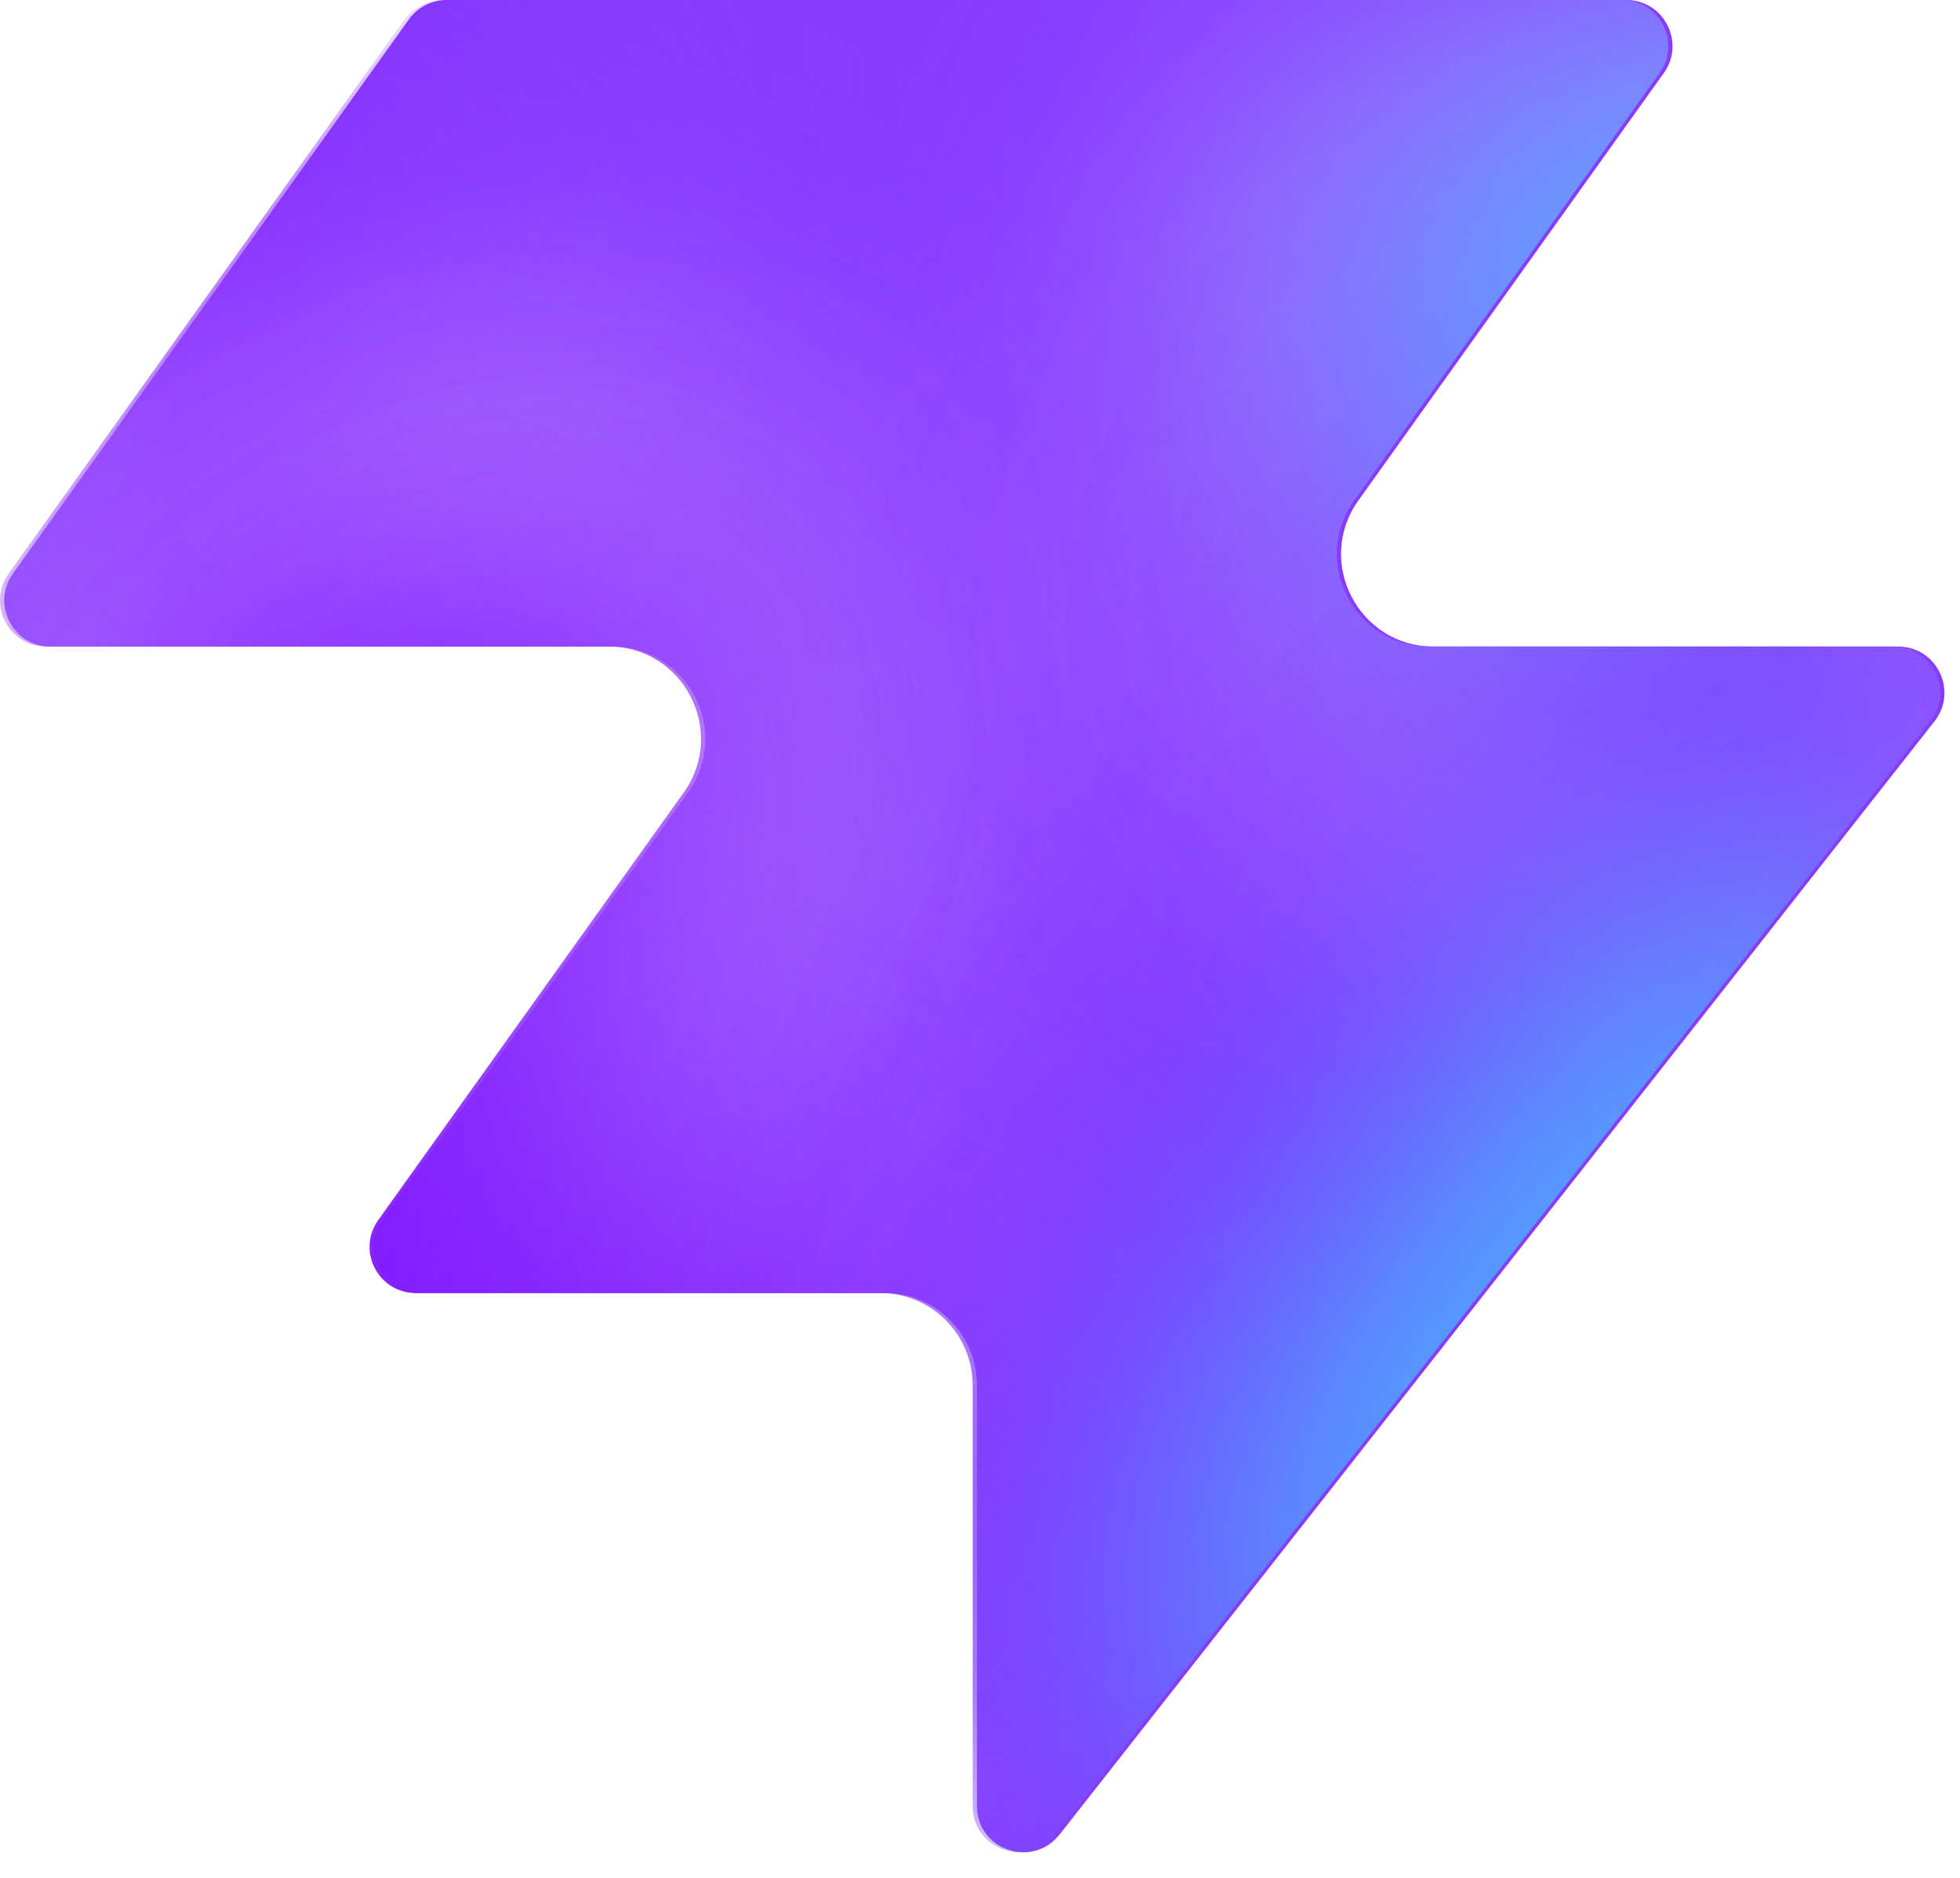
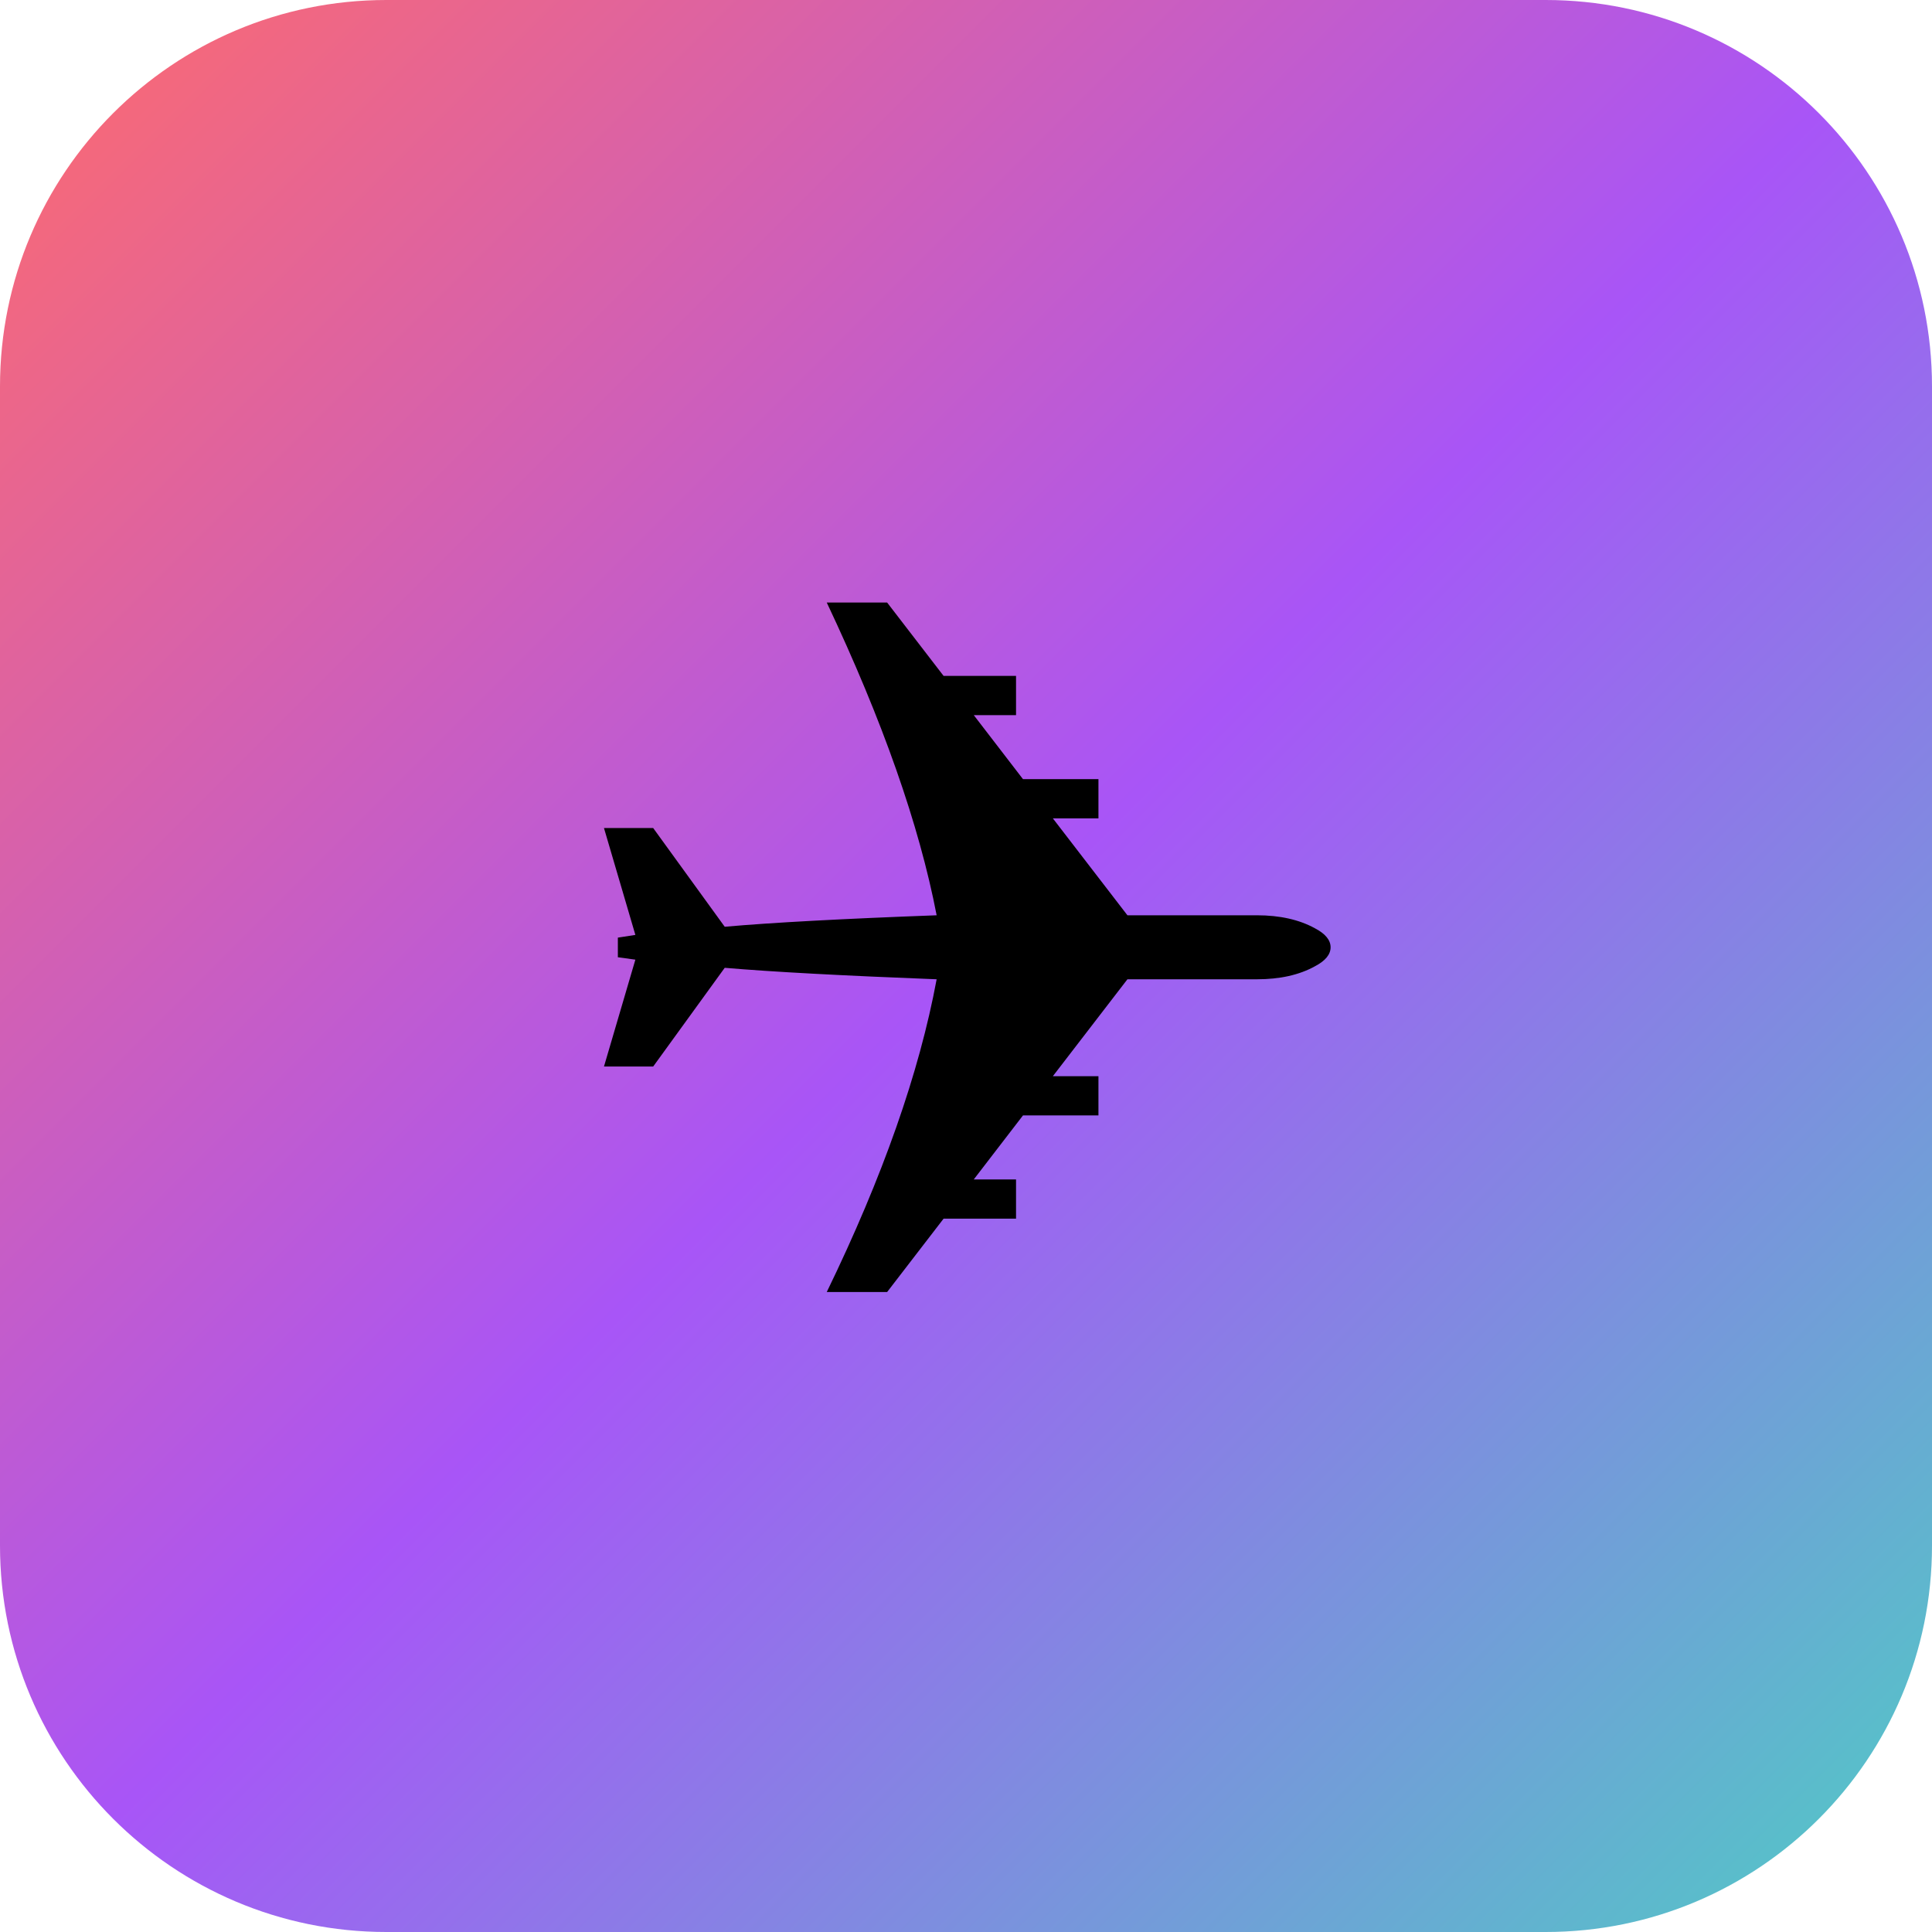
- <svg xmlns="http://www.w3.org/2000/svg" width="48" height="46" fill="none" viewBox="0 0 48 46">
-   <path fill="#863bff" d="M25.946 44.938c-.664.845-2.021.375-2.021-.698V33.937a2.26 2.26 0 0 0-2.262-2.262H10.287c-.92 0-1.456-1.04-.92-1.788l7.48-10.471c1.07-1.497 0-3.578-1.842-3.578H1.237c-.92 0-1.456-1.04-.92-1.788L10.013.474c.214-.297.556-.474.92-.474h28.894c.92 0 1.456 1.04.92 1.788l-7.48 10.471c-1.07 1.498 0 3.579 1.842 3.579h11.377c.943 0 1.473 1.088.89 1.83L25.947 44.94z" style="fill:#863bff;fill:color(display-p3 .525 .23 1);fill-opacity:1" />
-   <mask id="a" width="48" height="46" x="0" y="0" maskUnits="userSpaceOnUse" style="mask-type:alpha">
-     <path fill="#000" d="M25.842 44.938c-.664.844-2.021.375-2.021-.698V33.937a2.26 2.26 0 0 0-2.262-2.262H10.183c-.92 0-1.456-1.04-.92-1.788l7.48-10.471c1.07-1.498 0-3.579-1.842-3.579H1.133c-.92 0-1.456-1.04-.92-1.787L9.91.473c.214-.297.556-.474.92-.474h28.894c.92 0 1.456 1.04.92 1.788l-7.48 10.471c-1.07 1.498 0 3.578 1.842 3.578h11.377c.943 0 1.473 1.088.89 1.832L25.843 44.94z" style="fill:#000;fill-opacity:1" />
-   </mask>
-   <g mask="url(#a)">
-     <g filter="url(#b)">
-       <ellipse cx="5.508" cy="14.704" fill="#ede6ff" rx="5.508" ry="14.704" style="fill:#ede6ff;fill:color(display-p3 .927 .903 1);fill-opacity:1" transform="matrix(.00324 1 1 -.00324 -4.47 31.516)" />
-     </g>
-     <g filter="url(#c)">
-       <ellipse cx="10.399" cy="29.851" fill="#ede6ff" rx="10.399" ry="29.851" style="fill:#ede6ff;fill:color(display-p3 .927 .903 1);fill-opacity:1" transform="matrix(.00324 1 1 -.00324 -39.328 7.883)" />
-     </g>
-     <g filter="url(#d)">
-       <ellipse cx="5.508" cy="30.487" fill="#7e14ff" rx="5.508" ry="30.487" style="fill:#7e14ff;fill:color(display-p3 .492 .077 1);fill-opacity:1" transform="rotate(89.814 -25.913 -14.639)scale(1 -1)" />
-     </g>
-     <g filter="url(#e)">
-       <ellipse cx="5.508" cy="30.599" fill="#7e14ff" rx="5.508" ry="30.599" style="fill:#7e14ff;fill:color(display-p3 .492 .077 1);fill-opacity:1" transform="rotate(89.814 -32.644 -3.334)scale(1 -1)" />
-     </g>
-     <g filter="url(#f)">
-       <ellipse cx="5.508" cy="30.599" fill="#7e14ff" rx="5.508" ry="30.599" style="fill:#7e14ff;fill:color(display-p3 .492 .077 1);fill-opacity:1" transform="matrix(.00324 1 1 -.00324 -34.34 30.47)" />
-     </g>
-     <g filter="url(#g)">
-       <ellipse cx="14.072" cy="22.078" fill="#ede6ff" rx="14.072" ry="22.078" style="fill:#ede6ff;fill:color(display-p3 .927 .903 1);fill-opacity:1" transform="rotate(93.35 24.506 48.493)scale(-1 1)" />
-     </g>
-     <g filter="url(#h)">
-       <ellipse cx="3.47" cy="21.501" fill="#7e14ff" rx="3.47" ry="21.501" style="fill:#7e14ff;fill:color(display-p3 .492 .077 1);fill-opacity:1" transform="rotate(89.009 28.708 47.59)scale(-1 1)" />
-     </g>
-     <g filter="url(#i)">
-       <ellipse cx="3.47" cy="21.501" fill="#7e14ff" rx="3.47" ry="21.501" style="fill:#7e14ff;fill:color(display-p3 .492 .077 1);fill-opacity:1" transform="rotate(89.009 28.708 47.59)scale(-1 1)" />
-     </g>
-     <g filter="url(#j)">
-       <ellipse cx=".387" cy="8.972" fill="#7e14ff" rx="4.407" ry="29.108" style="fill:#7e14ff;fill:color(display-p3 .492 .077 1);fill-opacity:1" transform="rotate(39.51 .387 8.972)" />
-     </g>
-     <g filter="url(#k)">
-       <ellipse cx="47.523" cy="-6.092" fill="#7e14ff" rx="4.407" ry="29.108" style="fill:#7e14ff;fill:color(display-p3 .492 .077 1);fill-opacity:1" transform="rotate(37.892 47.523 -6.092)" />
-     </g>
-     <g filter="url(#l)">
-       <ellipse cx="41.412" cy="6.333" fill="#47bfff" rx="5.971" ry="9.665" style="fill:#47bfff;fill:color(display-p3 .28 .748 1);fill-opacity:1" transform="rotate(37.892 41.412 6.333)" />
-     </g>
-     <g filter="url(#m)">
-       <ellipse cx="-1.879" cy="38.332" fill="#7e14ff" rx="4.407" ry="29.108" style="fill:#7e14ff;fill:color(display-p3 .492 .077 1);fill-opacity:1" transform="rotate(37.892 -1.88 38.332)" />
-     </g>
-     <g filter="url(#n)">
-       <ellipse cx="-1.879" cy="38.332" fill="#7e14ff" rx="4.407" ry="29.108" style="fill:#7e14ff;fill:color(display-p3 .492 .077 1);fill-opacity:1" transform="rotate(37.892 -1.88 38.332)" />
-     </g>
-     <g filter="url(#o)">
-       <ellipse cx="35.651" cy="29.907" fill="#7e14ff" rx="4.407" ry="29.108" style="fill:#7e14ff;fill:color(display-p3 .492 .077 1);fill-opacity:1" transform="rotate(37.892 35.651 29.907)" />
-     </g>
-     <g filter="url(#p)">
-       <ellipse cx="38.418" cy="32.4" fill="#47bfff" rx="5.971" ry="15.297" style="fill:#47bfff;fill:color(display-p3 .28 .748 1);fill-opacity:1" transform="rotate(37.892 38.418 32.4)" />
-     </g>
-   </g>
+ <svg xmlns="http://www.w3.org/2000/svg" viewBox="0 0 100 100">
  <defs>
-     <filter id="b" width="60.045" height="41.654" x="-19.77" y="16.149" color-interpolation-filters="sRGB" filterUnits="userSpaceOnUse">
-       <feFlood flood-opacity="0" result="BackgroundImageFix" />
-       <feBlend in="SourceGraphic" in2="BackgroundImageFix" result="shape" />
-       <feGaussianBlur result="effect1_foregroundBlur_2002_17158" stdDeviation="7.659" />
-     </filter>
-     <filter id="c" width="90.34" height="51.437" x="-54.613" y="-7.533" color-interpolation-filters="sRGB" filterUnits="userSpaceOnUse">
-       <feFlood flood-opacity="0" result="BackgroundImageFix" />
-       <feBlend in="SourceGraphic" in2="BackgroundImageFix" result="shape" />
-       <feGaussianBlur result="effect1_foregroundBlur_2002_17158" stdDeviation="7.659" />
-     </filter>
-     <filter id="d" width="79.355" height="29.4" x="-49.64" y="2.03" color-interpolation-filters="sRGB" filterUnits="userSpaceOnUse">
-       <feFlood flood-opacity="0" result="BackgroundImageFix" />
-       <feBlend in="SourceGraphic" in2="BackgroundImageFix" result="shape" />
-       <feGaussianBlur result="effect1_foregroundBlur_2002_17158" stdDeviation="4.596" />
-     </filter>
-     <filter id="e" width="79.579" height="29.4" x="-45.045" y="20.029" color-interpolation-filters="sRGB" filterUnits="userSpaceOnUse">
-       <feFlood flood-opacity="0" result="BackgroundImageFix" />
-       <feBlend in="SourceGraphic" in2="BackgroundImageFix" result="shape" />
-       <feGaussianBlur result="effect1_foregroundBlur_2002_17158" stdDeviation="4.596" />
-     </filter>
-     <filter id="f" width="79.579" height="29.4" x="-43.513" y="21.178" color-interpolation-filters="sRGB" filterUnits="userSpaceOnUse">
-       <feFlood flood-opacity="0" result="BackgroundImageFix" />
-       <feBlend in="SourceGraphic" in2="BackgroundImageFix" result="shape" />
-       <feGaussianBlur result="effect1_foregroundBlur_2002_17158" stdDeviation="4.596" />
-     </filter>
-     <filter id="g" width="74.749" height="58.852" x="15.756" y="-17.901" color-interpolation-filters="sRGB" filterUnits="userSpaceOnUse">
-       <feFlood flood-opacity="0" result="BackgroundImageFix" />
-       <feBlend in="SourceGraphic" in2="BackgroundImageFix" result="shape" />
-       <feGaussianBlur result="effect1_foregroundBlur_2002_17158" stdDeviation="7.659" />
-     </filter>
-     <filter id="h" width="61.377" height="25.362" x="23.548" y="2.284" color-interpolation-filters="sRGB" filterUnits="userSpaceOnUse">
-       <feFlood flood-opacity="0" result="BackgroundImageFix" />
-       <feBlend in="SourceGraphic" in2="BackgroundImageFix" result="shape" />
-       <feGaussianBlur result="effect1_foregroundBlur_2002_17158" stdDeviation="4.596" />
-     </filter>
-     <filter id="i" width="61.377" height="25.362" x="23.548" y="2.284" color-interpolation-filters="sRGB" filterUnits="userSpaceOnUse">
-       <feFlood flood-opacity="0" result="BackgroundImageFix" />
-       <feBlend in="SourceGraphic" in2="BackgroundImageFix" result="shape" />
-       <feGaussianBlur result="effect1_foregroundBlur_2002_17158" stdDeviation="4.596" />
-     </filter>
-     <filter id="j" width="56.045" height="63.649" x="-27.636" y="-22.853" color-interpolation-filters="sRGB" filterUnits="userSpaceOnUse">
-       <feFlood flood-opacity="0" result="BackgroundImageFix" />
-       <feBlend in="SourceGraphic" in2="BackgroundImageFix" result="shape" />
-       <feGaussianBlur result="effect1_foregroundBlur_2002_17158" stdDeviation="4.596" />
-     </filter>
-     <filter id="k" width="54.814" height="64.646" x="20.116" y="-38.415" color-interpolation-filters="sRGB" filterUnits="userSpaceOnUse">
-       <feFlood flood-opacity="0" result="BackgroundImageFix" />
-       <feBlend in="SourceGraphic" in2="BackgroundImageFix" result="shape" />
-       <feGaussianBlur result="effect1_foregroundBlur_2002_17158" stdDeviation="4.596" />
-     </filter>
-     <filter id="l" width="33.541" height="35.313" x="24.641" y="-11.323" color-interpolation-filters="sRGB" filterUnits="userSpaceOnUse">
-       <feFlood flood-opacity="0" result="BackgroundImageFix" />
-       <feBlend in="SourceGraphic" in2="BackgroundImageFix" result="shape" />
-       <feGaussianBlur result="effect1_foregroundBlur_2002_17158" stdDeviation="4.596" />
-     </filter>
-     <filter id="m" width="54.814" height="64.646" x="-29.286" y="6.009" color-interpolation-filters="sRGB" filterUnits="userSpaceOnUse">
-       <feFlood flood-opacity="0" result="BackgroundImageFix" />
-       <feBlend in="SourceGraphic" in2="BackgroundImageFix" result="shape" />
-       <feGaussianBlur result="effect1_foregroundBlur_2002_17158" stdDeviation="4.596" />
-     </filter>
-     <filter id="n" width="54.814" height="64.646" x="-29.286" y="6.009" color-interpolation-filters="sRGB" filterUnits="userSpaceOnUse">
-       <feFlood flood-opacity="0" result="BackgroundImageFix" />
-       <feBlend in="SourceGraphic" in2="BackgroundImageFix" result="shape" />
-       <feGaussianBlur result="effect1_foregroundBlur_2002_17158" stdDeviation="4.596" />
-     </filter>
-     <filter id="o" width="54.814" height="64.646" x="8.244" y="-2.416" color-interpolation-filters="sRGB" filterUnits="userSpaceOnUse">
-       <feFlood flood-opacity="0" result="BackgroundImageFix" />
-       <feBlend in="SourceGraphic" in2="BackgroundImageFix" result="shape" />
-       <feGaussianBlur result="effect1_foregroundBlur_2002_17158" stdDeviation="4.596" />
-     </filter>
-     <filter id="p" width="39.409" height="43.623" x="18.713" y="10.588" color-interpolation-filters="sRGB" filterUnits="userSpaceOnUse">
-       <feFlood flood-opacity="0" result="BackgroundImageFix" />
-       <feBlend in="SourceGraphic" in2="BackgroundImageFix" result="shape" />
-       <feGaussianBlur result="effect1_foregroundBlur_2002_17158" stdDeviation="4.596" />
-     </filter>
+     <linearGradient id="g" x1="0%" y1="0%" x2="100%" y2="100%">
+       <stop offset="0%" stop-color="#FF6B6B" />
+       <stop offset="50%" stop-color="#A855F7" />
+       <stop offset="100%" stop-color="#4ECDC4" />
+     </linearGradient>
  </defs>
+   <rect width="100" height="100" rx="20" fill="url(#g)" />
+   <text x="50" y="68" font-size="52" text-anchor="middle">✈️</text>
</svg>
